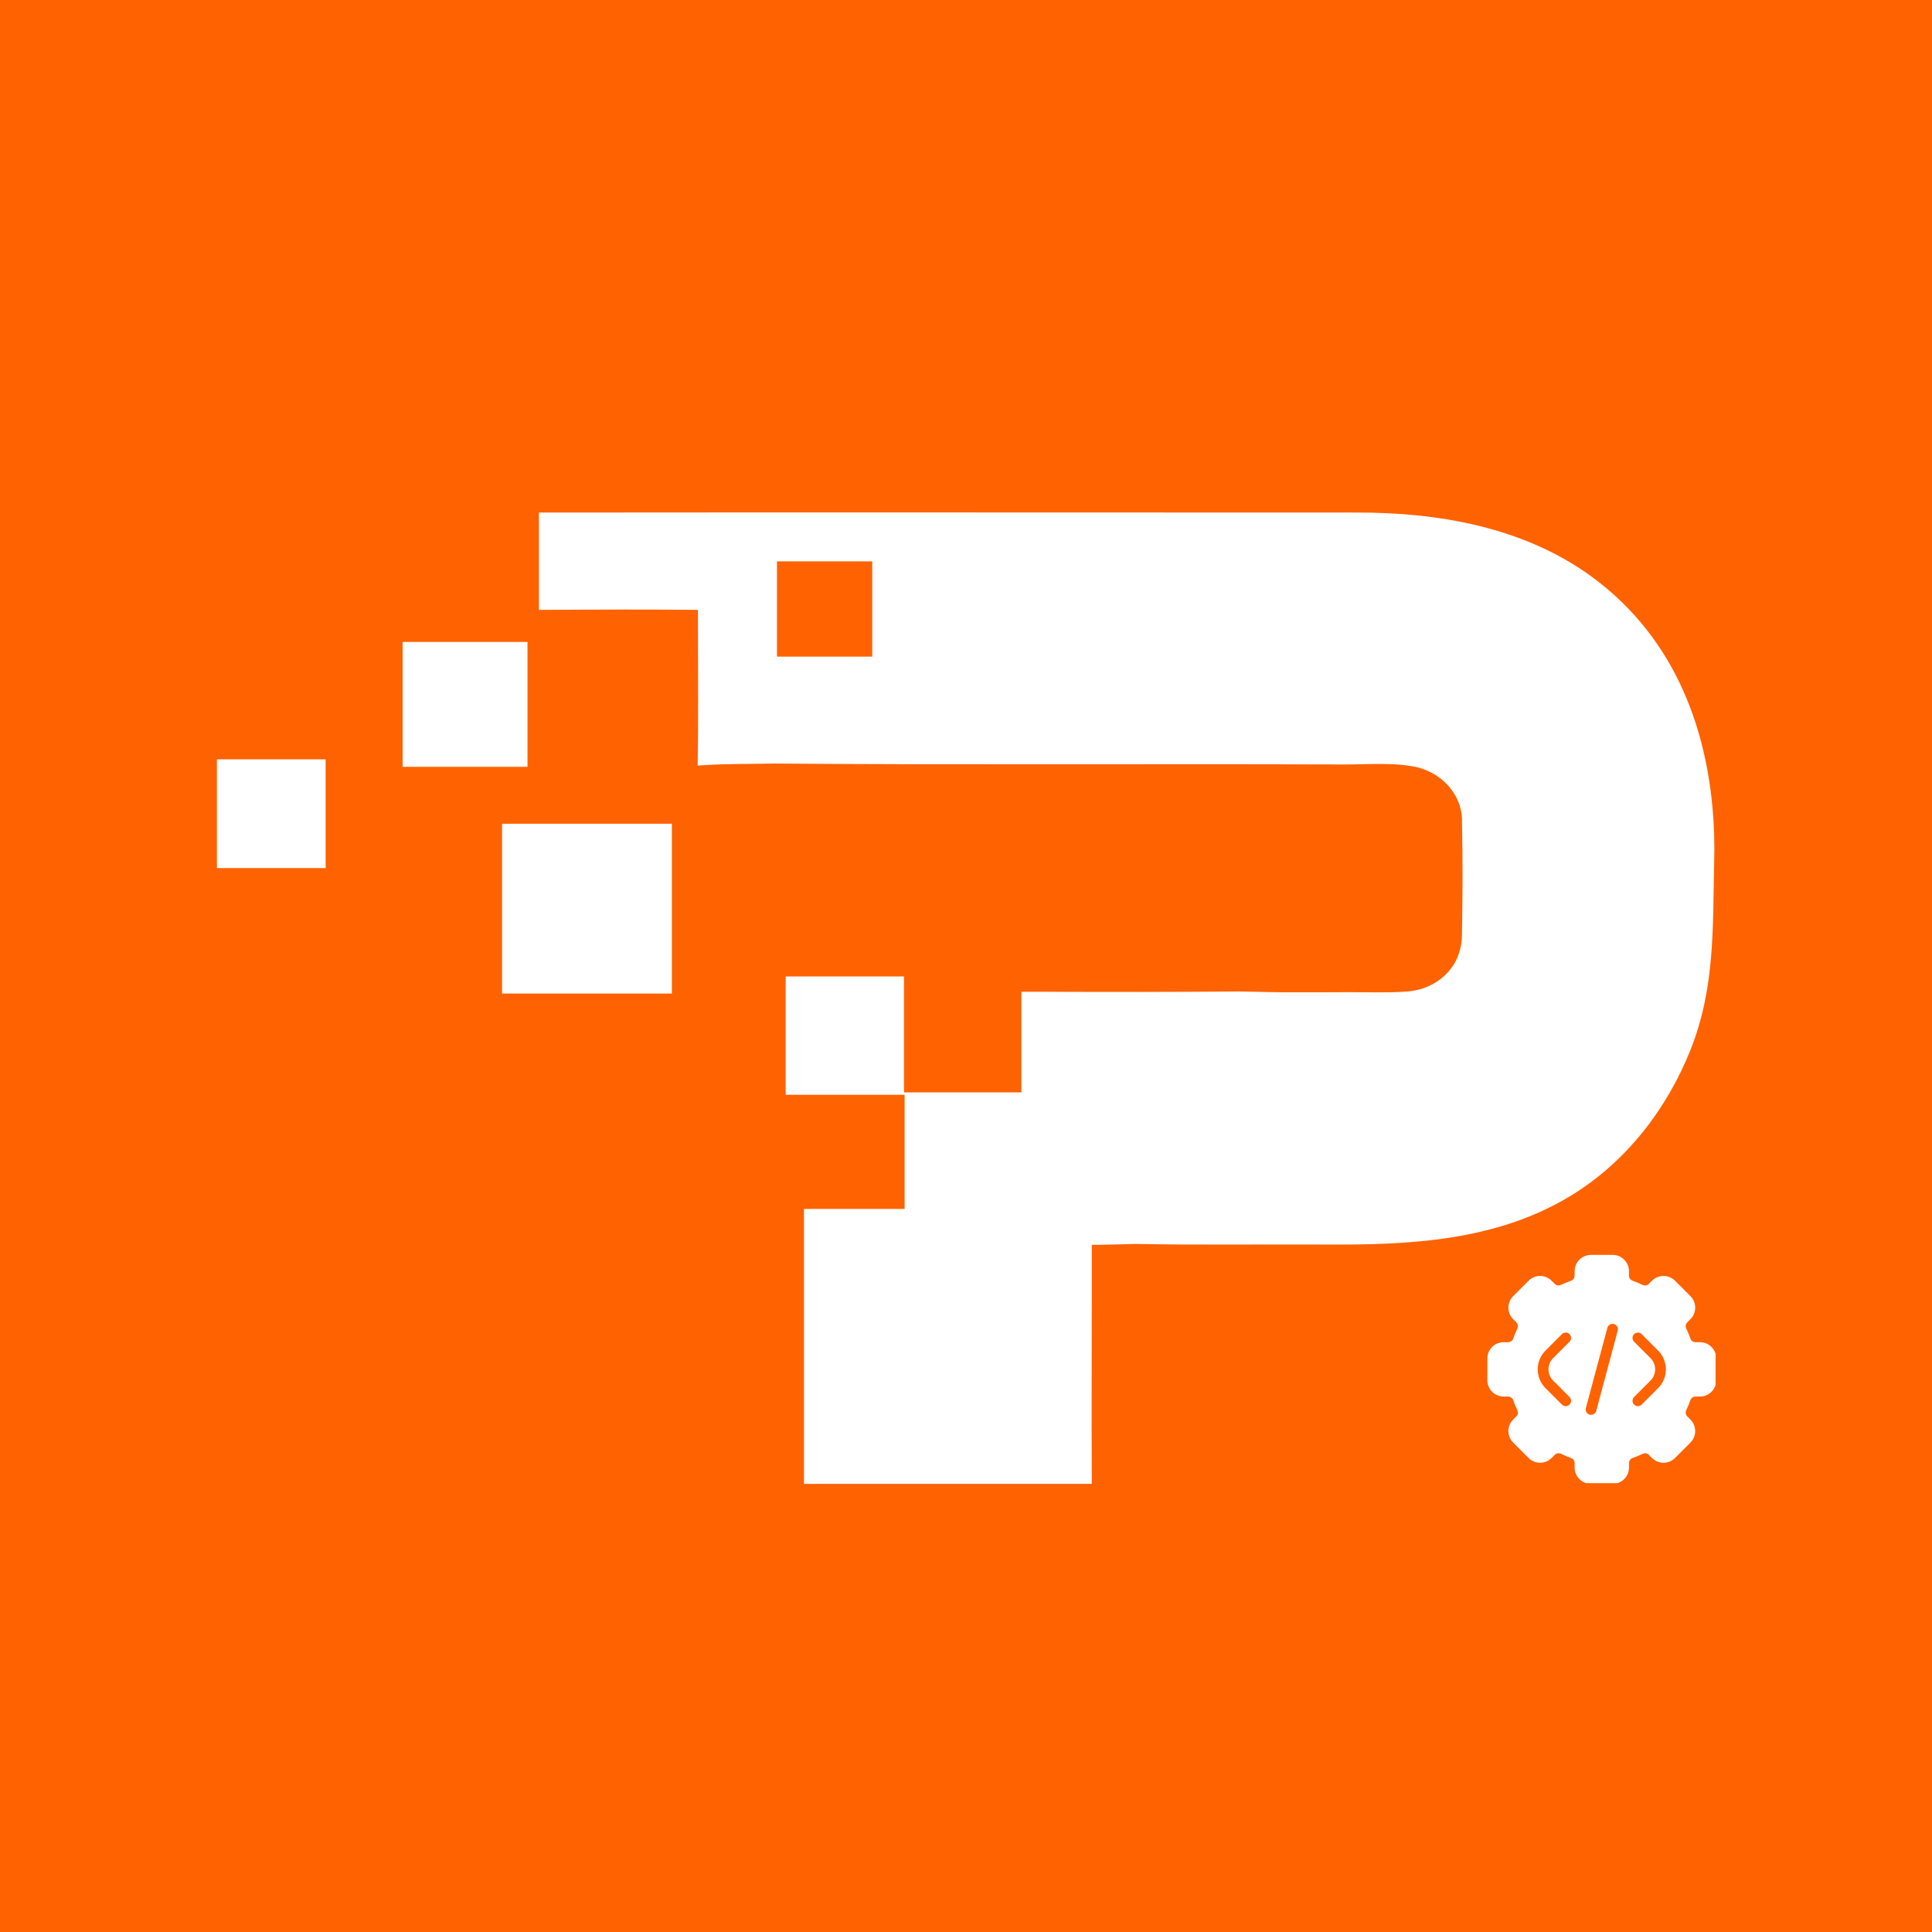
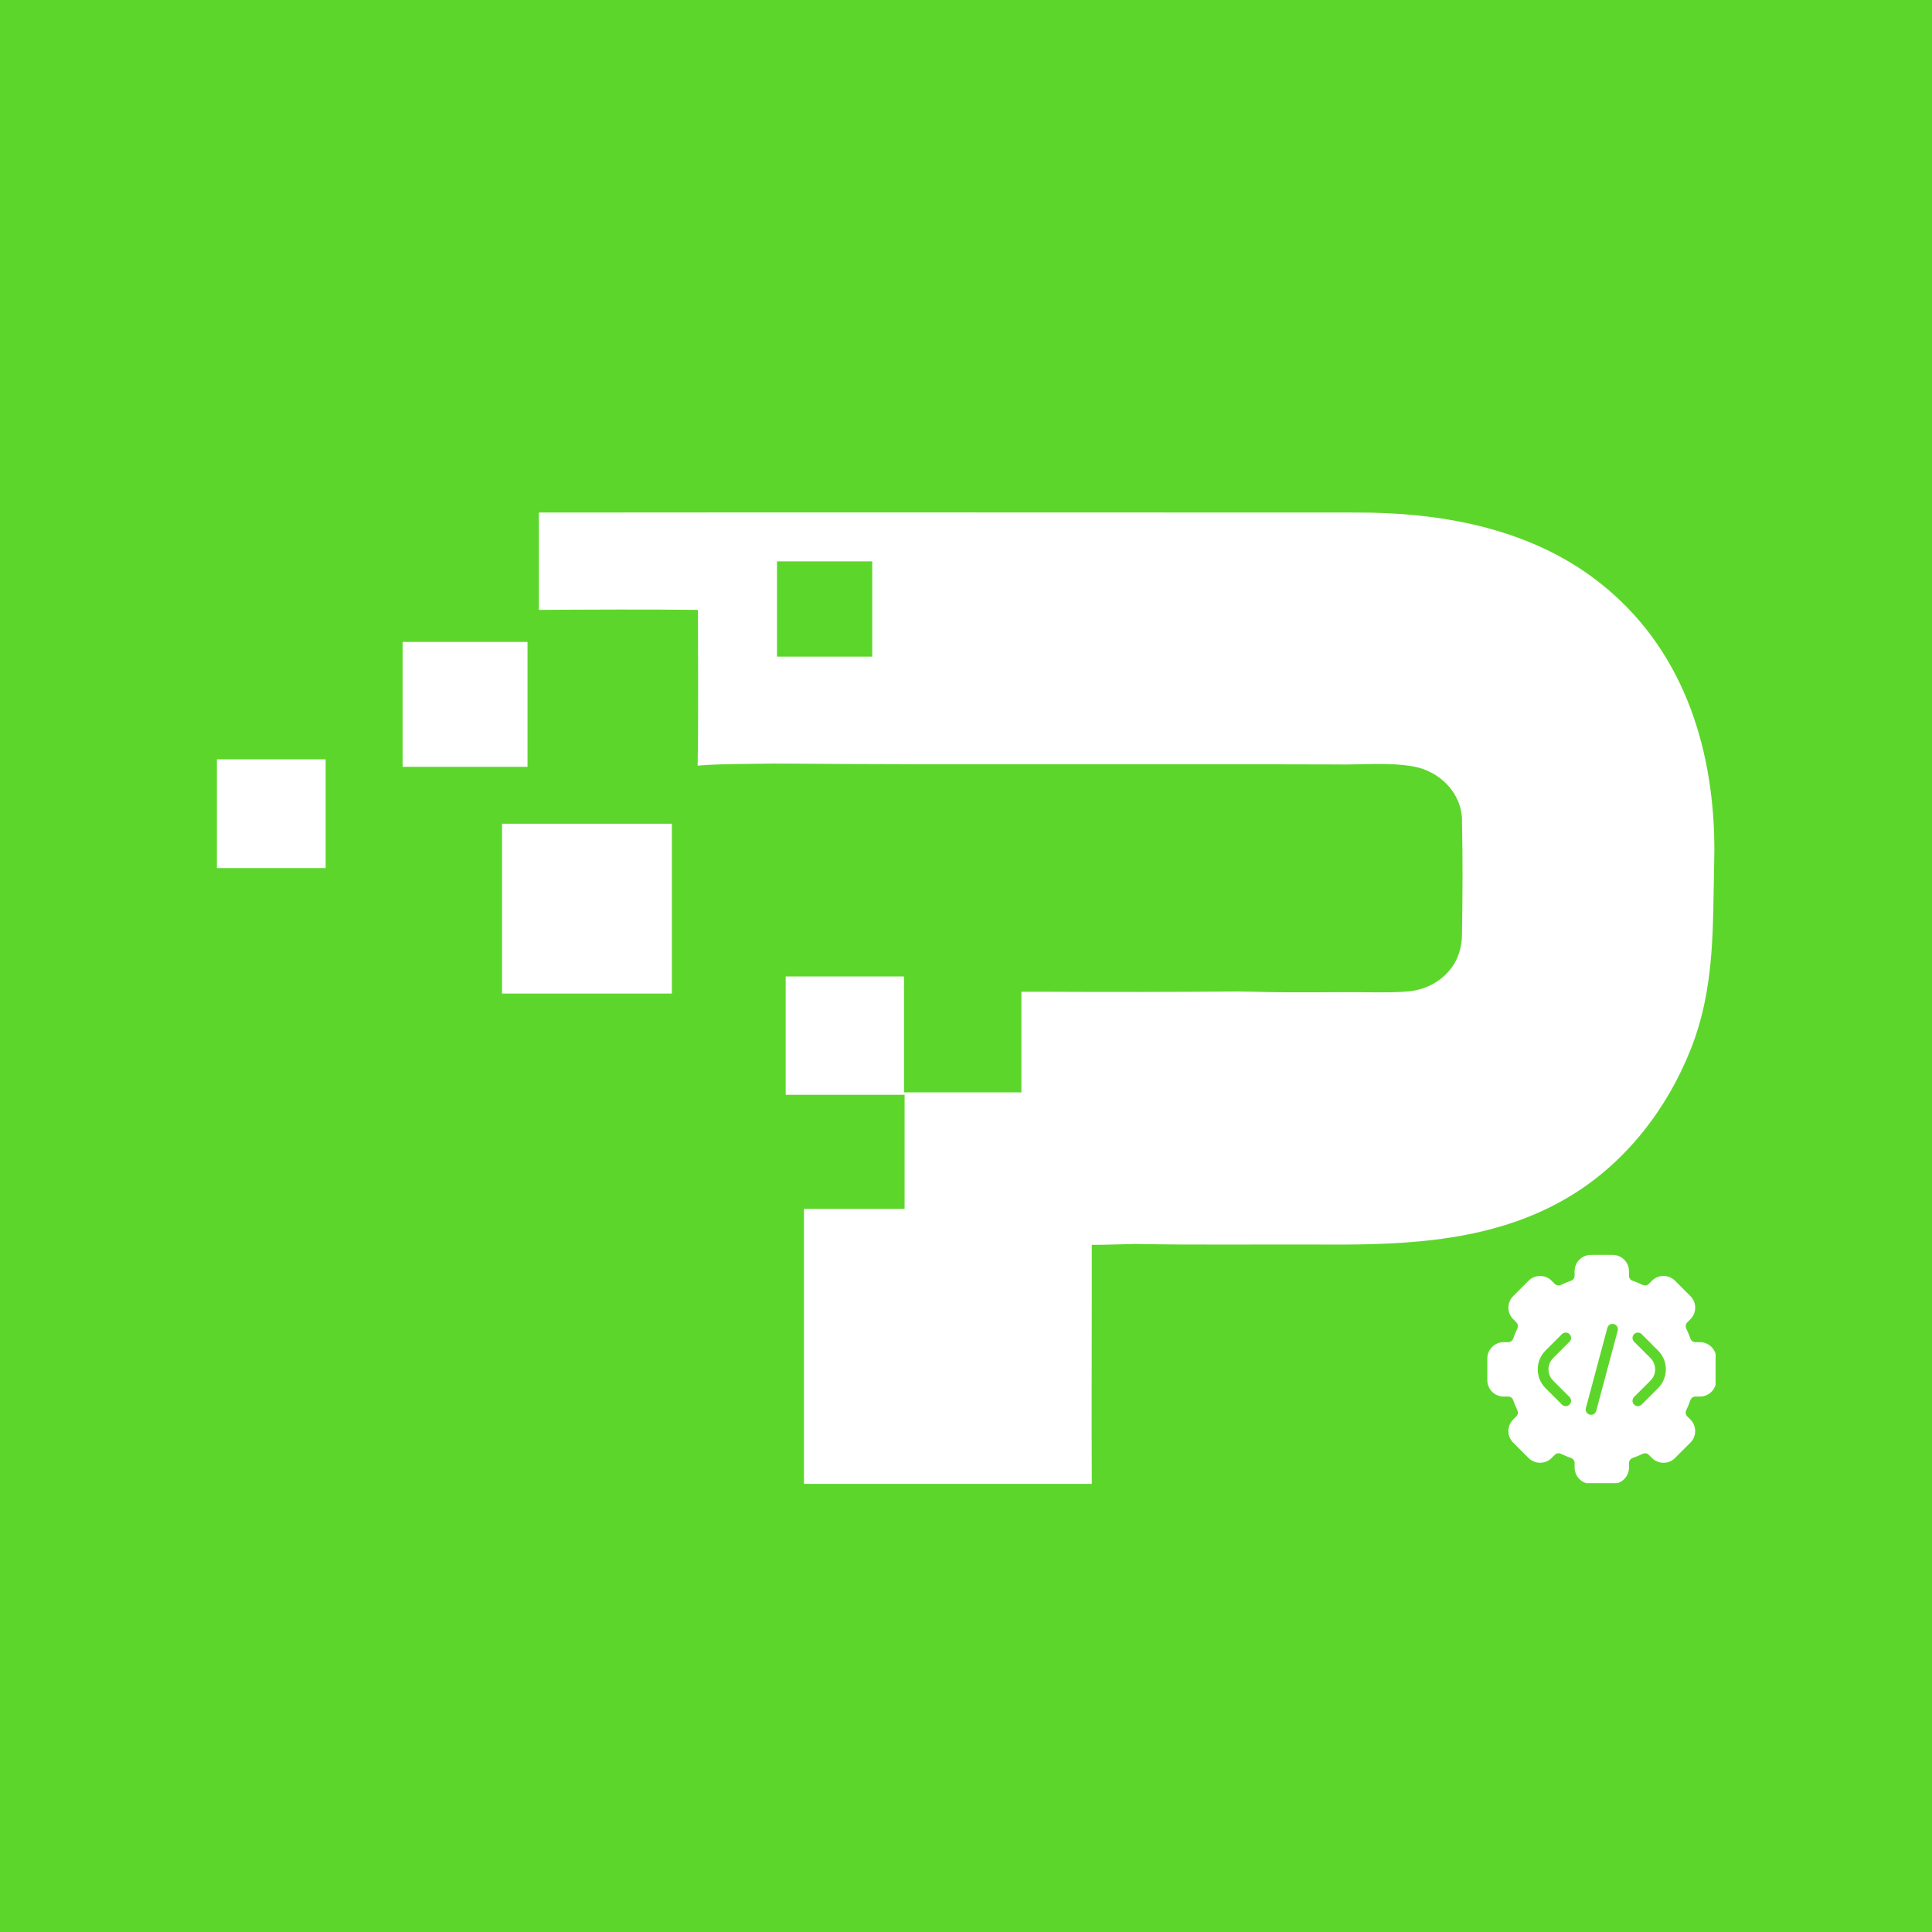
<svg xmlns="http://www.w3.org/2000/svg" width="1024" zoomAndPan="magnify" viewBox="0 0 768 768" height="1024" preserveAspectRatio="xMidYMid meet" version="1.0">
  <defs>
    <clipPath id="1b99da47cf">
      <path d="M 214 203.629 L 681.996 203.629 L 681.996 589.879 L 214 589.879 Z M 214 203.629 " clip-rule="nonzero" />
    </clipPath>
    <clipPath id="48a5c1d6a2">
      <path d="M 591.219 498.832 L 681.969 498.832 L 681.969 589.582 L 591.219 589.582 Z M 591.219 498.832 " clip-rule="nonzero" />
    </clipPath>
  </defs>
  <rect x="-76.8" width="921.6" fill="#ffffff" y="-76.8" height="921.6" fill-opacity="1" />
-   <rect x="-76.8" width="921.6" fill="#ff6200" y="-76.8" height="921.6" fill-opacity="1" />
+   <rect x="-76.8" width="921.6" fill="#5DD62C" y="-76.8" height="921.6" fill-opacity="1" />
  <path fill="#ffffff" d="M 86.23 301.852 L 129.449 301.852 L 129.449 345.07 L 86.23 345.07 Z M 86.23 301.852 " fill-opacity="1" fill-rule="nonzero" />
  <path fill="#ffffff" d="M 160.047 255.18 L 209.691 255.18 L 209.691 304.828 L 160.047 304.828 Z M 160.047 255.18 " fill-opacity="1" fill-rule="nonzero" />
  <path fill="#ffffff" d="M 199.574 327.449 L 267.078 327.449 L 267.078 394.957 L 199.574 394.957 Z M 199.574 327.449 " fill-opacity="1" fill-rule="nonzero" />
  <g clip-path="url(#1b99da47cf)">
    <path fill="#ffffff" d="M 681.402 331.734 C 680.094 291.852 666.402 253.871 632.707 229.227 C 605.801 209.582 571.75 203.629 539.008 203.746 C 430.785 203.746 322.441 203.629 214.219 203.746 L 214.219 242.441 C 235.289 242.32 256.363 242.203 277.438 242.441 C 277.438 263.039 277.676 283.754 277.32 304.352 C 287.32 303.52 297.438 303.758 307.441 303.52 C 381.852 304.113 456.266 303.637 530.676 303.875 C 540.797 304.113 551.273 302.922 561.273 304.59 C 569.727 305.898 577.227 311.613 580.086 319.711 C 580.801 321.852 581.273 324.234 581.156 326.617 C 581.512 341.617 581.395 356.617 581.156 371.5 C 581.156 375.551 580.086 379.715 578.062 383.168 C 578.062 383.168 577.941 383.289 577.941 383.289 C 574.012 389.719 566.988 393.527 559.605 394.121 C 555.32 394.48 551.152 394.48 546.867 394.48 C 530.793 394.242 514.84 394.719 498.77 394.242 C 497.102 394.242 493.887 394.121 492.219 394.121 C 466.504 394.359 440.785 394.359 415.07 394.242 C 414.949 394.242 414.711 394.242 414.594 394.242 L 406.02 394.242 L 406.02 434.246 L 359.352 434.246 L 359.352 388.168 L 312.32 388.168 L 312.32 435.199 C 312.32 435.199 312.559 435.199 312.559 435.199 L 359.59 435.199 L 359.59 480.559 L 319.586 480.559 L 319.586 589.855 L 434 589.855 C 434 589.855 434 586.641 434 586.641 C 433.879 562.828 434 539.016 434 515.324 L 434 494.848 C 439.715 494.848 445.547 494.609 451.262 494.488 C 476.148 494.965 501.148 494.609 526.031 494.727 C 560.082 494.965 594.848 493.418 624.613 475.203 C 646.402 461.867 662.594 440.914 672 417.34 C 681.762 392.812 680.809 369.121 681.402 343.402 C 681.523 339.473 681.523 335.547 681.402 331.734 Z M 346.73 261.016 L 308.867 261.016 L 308.867 223.152 L 346.73 223.152 Z M 346.73 261.016 " fill-opacity="1" fill-rule="nonzero" />
  </g>
  <g clip-path="url(#48a5c1d6a2)">
    <path fill="#ffffff" d="M 624.457 579.551 C 623.758 579.309 623.094 579.051 622.469 578.797 C 621.828 578.531 621.18 578.242 620.531 577.926 C 620.09 577.711 619.629 577.648 619.195 577.719 C 618.766 577.793 618.359 578.004 618.012 578.352 L 616.785 579.578 C 616.738 579.625 616.691 579.668 616.645 579.707 C 615.402 580.879 613.805 581.469 612.211 581.469 C 610.562 581.469 608.902 580.836 607.637 579.578 L 601.5 573.445 C 601.453 573.398 601.41 573.352 601.371 573.305 C 600.199 572.062 599.609 570.465 599.609 568.871 C 599.609 567.219 600.242 565.566 601.5 564.301 L 602.727 563.074 C 603.07 562.73 603.285 562.312 603.359 561.891 C 603.43 561.457 603.367 560.992 603.156 560.551 C 602.84 559.902 602.551 559.254 602.285 558.613 C 602.027 557.988 601.773 557.324 601.531 556.621 C 601.371 556.164 601.086 555.789 600.73 555.539 C 600.383 555.289 599.938 555.148 599.445 555.148 L 597.715 555.148 C 595.93 555.148 594.309 554.426 593.141 553.254 C 591.969 552.086 591.242 550.465 591.242 548.68 L 591.242 540.008 C 591.242 538.223 591.965 536.609 593.141 535.438 C 594.309 534.266 595.93 533.539 597.715 533.539 L 599.445 533.539 C 599.938 533.539 600.383 533.398 600.73 533.152 C 601.09 532.898 601.371 532.523 601.535 532.066 C 601.777 531.367 602.031 530.699 602.289 530.078 C 602.559 529.438 602.852 528.789 603.16 528.141 C 603.375 527.699 603.438 527.234 603.363 526.797 C 603.289 526.375 603.074 525.961 602.73 525.617 L 601.504 524.391 C 601.457 524.344 601.414 524.297 601.375 524.25 C 600.203 523.008 599.613 521.41 599.613 519.812 C 599.613 518.16 600.246 516.508 601.504 515.242 L 607.637 509.105 C 608.895 507.844 610.551 507.215 612.211 507.215 C 613.867 507.215 615.523 507.844 616.785 509.105 L 618.012 510.332 C 618.359 510.676 618.773 510.891 619.195 510.961 C 619.629 511.035 620.094 510.969 620.531 510.758 C 621.18 510.445 621.828 510.152 622.469 509.887 C 623.094 509.625 623.758 509.375 624.457 509.129 C 624.914 508.973 625.293 508.688 625.543 508.332 C 625.793 507.98 625.934 507.539 625.934 507.043 L 625.934 505.312 C 625.934 503.527 626.656 501.91 627.828 500.742 C 628.996 499.57 630.617 498.84 632.402 498.84 L 641.074 498.84 C 642.855 498.84 644.473 499.566 645.645 500.742 C 646.816 501.91 647.543 503.527 647.543 505.312 L 647.543 507.043 C 647.543 507.535 647.684 507.977 647.93 508.332 C 648.184 508.691 648.559 508.973 649.016 509.129 C 649.715 509.375 650.379 509.629 651.004 509.887 C 651.648 510.152 652.293 510.445 652.941 510.758 C 653.383 510.969 653.848 511.035 654.285 510.961 C 654.707 510.891 655.121 510.676 655.465 510.332 L 656.691 509.105 C 657.949 507.844 659.609 507.215 661.27 507.215 C 662.926 507.215 664.582 507.844 665.84 509.105 L 671.977 515.242 C 673.238 516.5 673.867 518.156 673.867 519.812 C 673.867 521.469 673.238 523.125 671.977 524.391 L 670.75 525.617 C 670.406 525.961 670.191 526.375 670.121 526.797 C 670.047 527.234 670.109 527.699 670.32 528.141 C 670.637 528.789 670.926 529.438 671.191 530.078 C 671.453 530.699 671.703 531.367 671.945 532.066 C 672.105 532.523 672.391 532.898 672.746 533.152 C 673.098 533.398 673.539 533.539 674.031 533.539 L 675.766 533.539 C 677.551 533.539 679.168 534.266 680.336 535.438 C 681.508 536.605 682.238 538.223 682.238 540.008 L 682.238 548.68 C 682.238 550.465 681.512 552.078 680.336 553.254 C 679.168 554.426 677.551 555.148 675.766 555.148 L 674.031 555.148 C 673.539 555.148 673.098 555.289 672.746 555.539 C 672.387 555.789 672.105 556.164 671.941 556.621 C 671.699 557.324 671.449 557.984 671.188 558.613 C 670.922 559.258 670.629 559.902 670.316 560.551 C 670.102 560.992 670.039 561.457 670.117 561.891 C 670.188 562.312 670.402 562.73 670.746 563.074 L 671.973 564.301 C 673.23 565.559 673.863 567.215 673.863 568.879 C 673.863 570.535 673.23 572.191 671.973 573.449 L 665.836 579.586 C 665.789 579.633 665.742 579.676 665.695 579.715 C 664.453 580.887 662.855 581.477 661.266 581.477 C 659.613 581.477 657.961 580.844 656.691 579.586 L 655.465 578.359 C 655.121 578.016 654.707 577.801 654.285 577.727 C 653.848 577.656 653.383 577.719 652.945 577.934 C 652.297 578.246 651.648 578.539 651.008 578.805 C 650.387 579.066 649.719 579.316 649.02 579.559 C 648.562 579.719 648.188 580.004 647.934 580.359 C 647.688 580.707 647.547 581.152 647.547 581.648 L 647.547 583.379 C 647.547 585.16 646.82 586.781 645.648 587.949 C 644.48 589.121 642.863 589.852 641.078 589.852 L 632.406 589.852 C 630.621 589.852 629.008 589.125 627.832 587.949 C 626.664 586.781 625.938 585.16 625.938 583.379 L 625.938 581.648 C 625.938 581.156 625.797 580.711 625.547 580.359 C 625.297 580 624.922 579.719 624.465 579.559 Z M 638.953 527.84 C 639.258 526.699 640.43 526.031 641.562 526.328 C 642.699 526.633 643.375 527.801 643.07 528.938 L 634.527 560.828 C 634.223 561.969 633.055 562.641 631.918 562.34 C 630.781 562.035 630.109 560.867 630.41 559.73 Z M 620.895 530.34 C 621.727 529.504 623.074 529.504 623.906 530.34 C 624.742 531.172 624.742 532.52 623.906 533.355 L 617.375 539.887 C 616.148 541.109 615.539 542.727 615.539 544.34 C 615.539 545.953 616.148 547.566 617.375 548.793 L 623.906 555.32 C 624.742 556.152 624.742 557.504 623.906 558.34 C 623.074 559.172 621.727 559.172 620.895 558.34 L 614.359 551.805 C 612.305 549.75 611.273 547.043 611.273 544.34 C 611.273 541.637 612.305 538.93 614.359 536.871 Z M 649.574 533.355 C 648.742 532.523 648.742 531.176 649.574 530.34 C 650.406 529.504 651.754 529.504 652.59 530.34 L 659.121 536.871 C 661.18 538.93 662.207 541.633 662.207 544.34 C 662.207 547.043 661.18 549.75 659.121 551.805 L 652.59 558.34 C 651.754 559.172 650.406 559.172 649.574 558.34 C 648.742 557.508 648.742 556.156 649.574 555.32 L 656.105 548.793 C 657.332 547.566 657.941 545.953 657.941 544.34 C 657.941 542.727 657.332 541.109 656.105 539.887 Z M 649.574 533.355 " fill-opacity="1" fill-rule="evenodd" />
  </g>
</svg>
